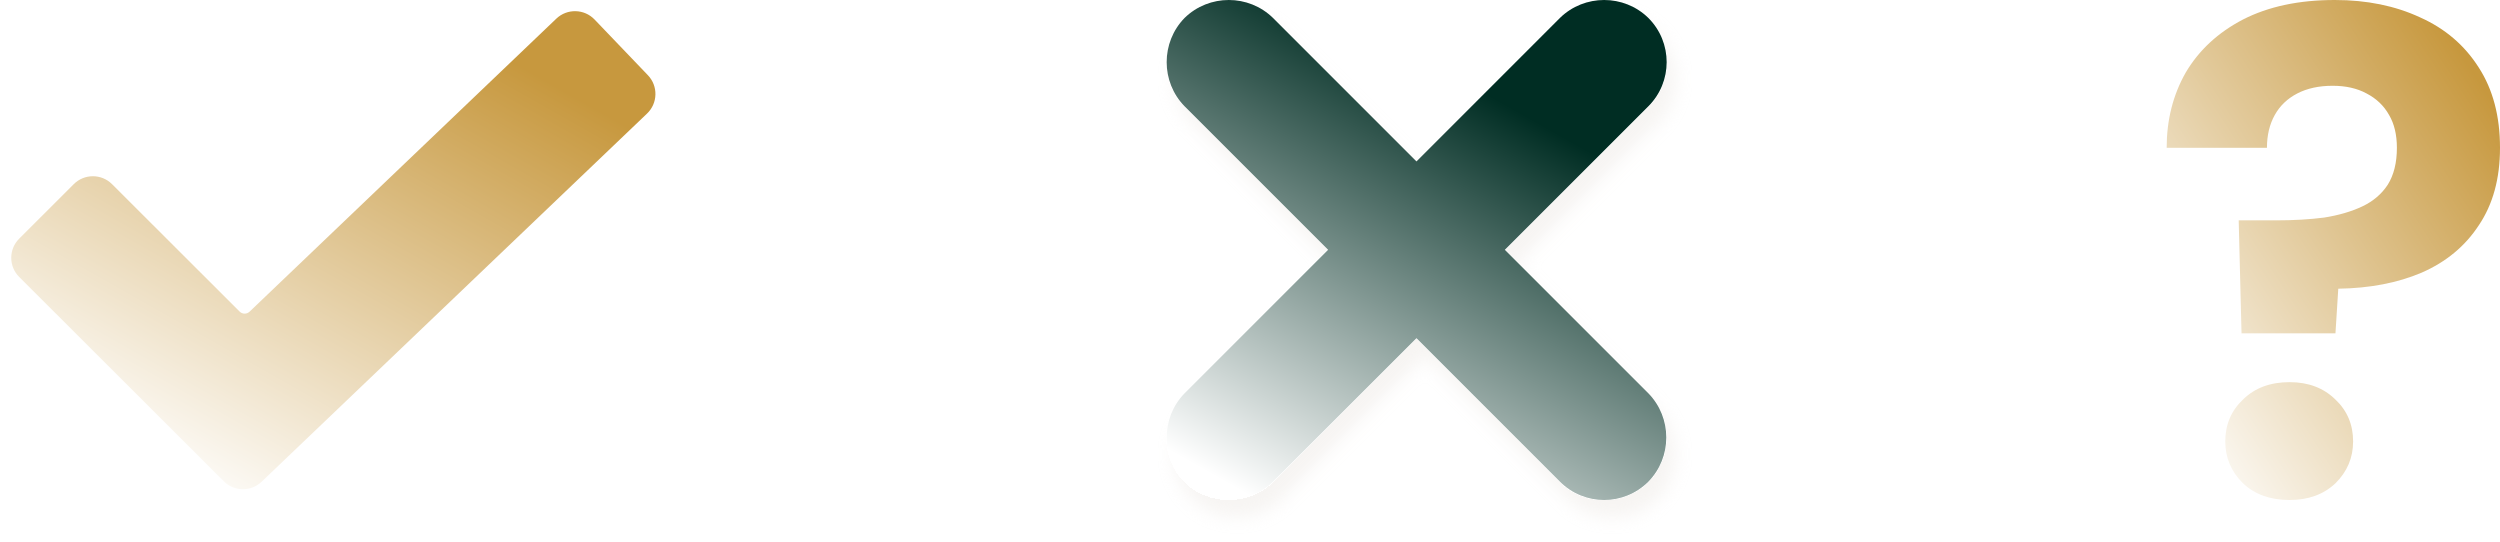
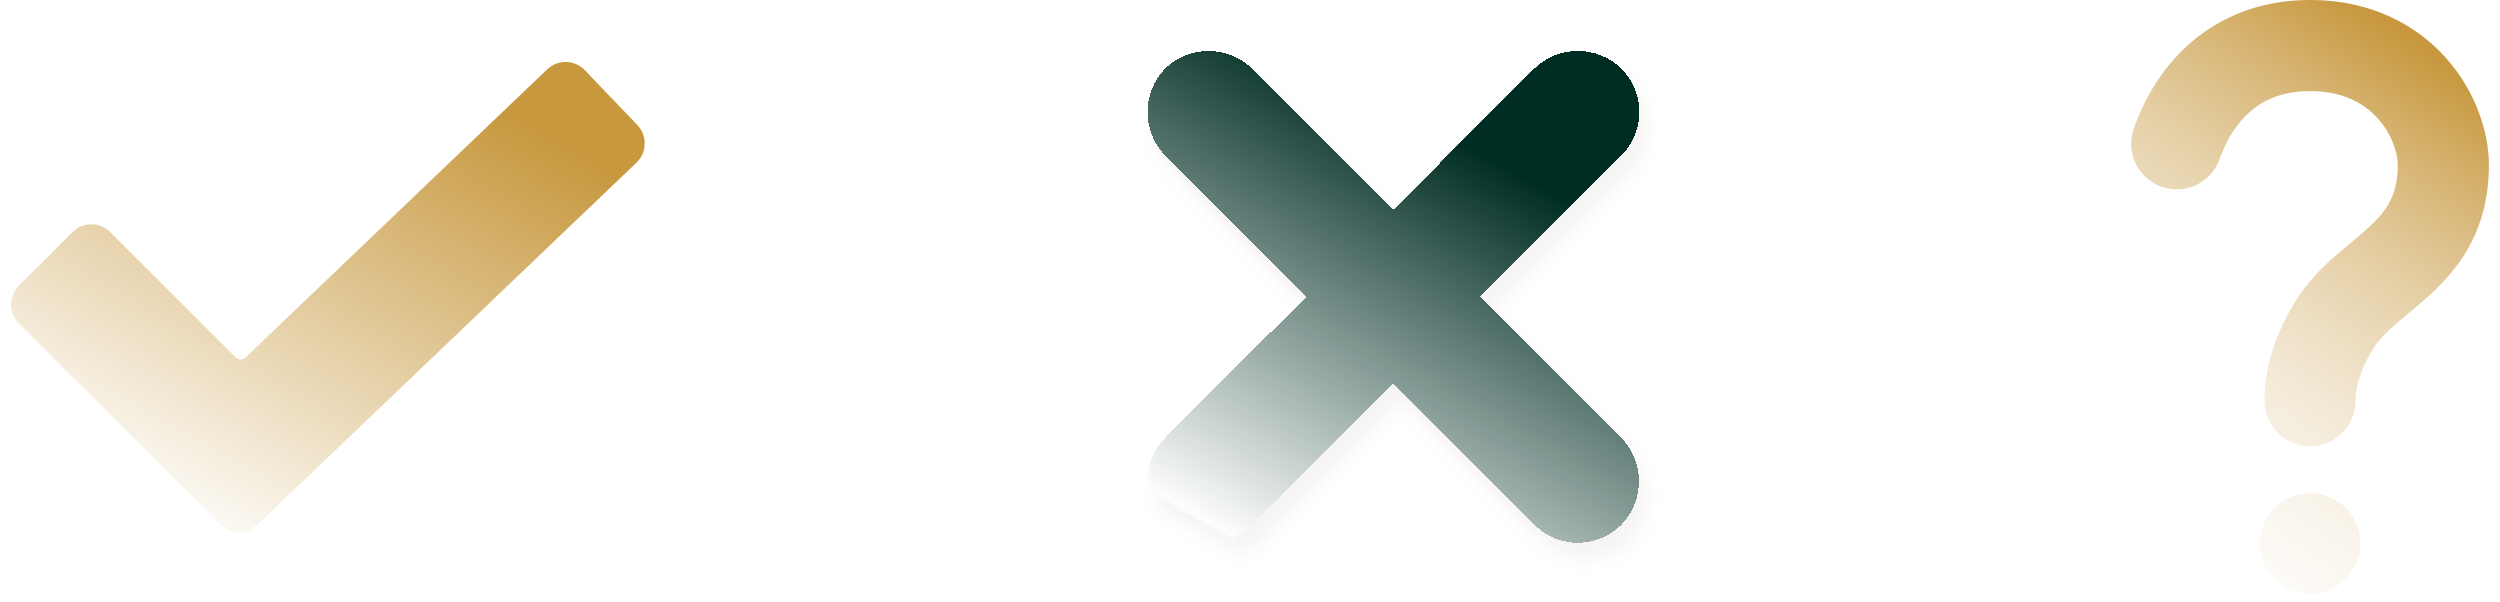
- <svg xmlns="http://www.w3.org/2000/svg" width="180" height="39" viewBox="0 0 180 39" fill="none">
-   <path d="M46.65 5.417C47.395 6.195 47.368 7.431 46.588 8.176L18.837 34.684C18.071 35.416 16.862 35.403 16.112 34.654L1.382 19.942C0.619 19.18 0.619 17.944 1.382 17.183L5.31 13.259C6.072 12.499 7.305 12.499 8.066 13.259L17.252 22.432C17.449 22.629 17.767 22.633 17.969 22.44L40.053 1.345C40.831 0.602 42.065 0.629 42.809 1.406L46.65 5.417Z" fill="url(#paint0_linear_38_971)" />
+ <svg xmlns="http://www.w3.org/2000/svg" width="183" height="44" viewBox="0 0 183 44" fill="none">
+   <path d="M46.65 9.148C47.395 9.926 47.368 11.162 46.588 11.907L18.837 38.415C18.071 39.147 16.862 39.133 16.112 38.385L1.382 23.673C0.619 22.911 0.619 21.675 1.382 20.913L5.31 16.99C6.072 16.23 7.305 16.23 8.066 16.99L17.252 26.163C17.449 26.36 17.767 26.364 17.969 26.171L40.053 5.076C40.831 4.333 42.065 4.36 42.809 5.137L46.65 9.148Z" fill="url(#paint0_linear_38_971)" />
  <g filter="url(#filter0_d_38_971)">
-     <path d="M108.349 17.986L118.681 7.655C120.44 5.896 120.44 3.051 118.681 1.291C116.921 -0.43 114.076 -0.43 112.317 1.291L101.986 11.623L91.655 1.291C89.895 -0.43 87.051 -0.43 85.291 1.291C83.57 3.051 83.57 5.896 85.291 7.655L95.623 17.986L85.291 28.317C83.57 30.076 83.57 32.921 85.291 34.681C87.051 36.402 89.895 36.402 91.655 34.681L101.986 24.349L112.317 34.681C114.076 36.44 116.921 36.44 118.681 34.681C120.402 32.921 120.402 30.076 118.681 28.317L108.349 17.986Z" fill="url(#paint1_linear_38_971)" />
+     <path d="M108.349 21.717L118.681 11.386C120.44 9.626 120.44 6.782 118.681 5.022C116.921 3.3 114.076 3.3 112.317 5.022L101.986 15.354L91.655 5.022C89.895 3.3 87.051 3.3 85.291 5.022C83.57 6.782 83.57 9.626 85.291 11.386L95.623 21.717L85.291 32.048C83.57 33.807 83.57 36.652 85.291 38.411C87.051 40.133 89.895 40.133 91.655 38.411L101.986 28.08L112.317 38.411C114.076 40.171 116.921 40.171 118.681 38.411C120.402 36.652 120.402 33.807 118.681 32.048L108.349 21.717Z" fill="url(#paint1_linear_38_971)" shape-rendering="crispEdges" />
  </g>
-   <path d="M161.39 24L161.186 15.866H163.881C165.136 15.866 166.288 15.799 167.339 15.665C168.39 15.498 169.305 15.23 170.085 14.862C170.864 14.494 171.475 13.975 171.915 13.305C172.356 12.602 172.576 11.716 172.576 10.644C172.576 9.707 172.39 8.921 172.017 8.285C171.644 7.615 171.102 7.096 170.39 6.728C169.712 6.36 168.898 6.176 167.949 6.176C166.966 6.176 166.119 6.36 165.407 6.728C164.695 7.096 164.153 7.615 163.78 8.285C163.407 8.954 163.22 9.741 163.22 10.644H156C156 8.636 156.458 6.828 157.373 5.222C158.322 3.615 159.695 2.343 161.492 1.406C163.322 0.469 165.525 0 168.102 0C170.407 0 172.458 0.418 174.254 1.255C176.051 2.059 177.458 3.264 178.475 4.87C179.492 6.444 180 8.368 180 10.644C180 12.854 179.492 14.711 178.475 16.218C177.492 17.724 176.119 18.862 174.356 19.632C172.627 20.368 170.627 20.753 168.356 20.787L168.153 24H161.39ZM164.847 36C163.458 36 162.339 35.598 161.492 34.795C160.644 33.958 160.22 32.954 160.22 31.782C160.22 30.577 160.644 29.573 161.492 28.77C162.339 27.933 163.458 27.515 164.847 27.515C166.203 27.515 167.305 27.933 168.153 28.77C169 29.573 169.424 30.577 169.424 31.782C169.424 32.954 169 33.958 168.153 34.795C167.305 35.598 166.203 36 164.847 36Z" fill="url(#paint2_linear_38_971)" />
+   <path d="M169.27 36.108L169.456 36.118C169.482 36.123 169.512 36.129 169.543 36.129C169.569 36.129 169.6 36.139 169.631 36.139C169.656 36.144 169.687 36.149 169.718 36.154C169.749 36.159 169.775 36.165 169.806 36.17C169.862 36.185 169.924 36.196 169.98 36.211C170.037 36.221 170.099 36.241 170.155 36.257C170.212 36.272 170.269 36.293 170.325 36.313C170.382 36.334 170.438 36.36 170.495 36.381C170.551 36.401 170.603 36.426 170.659 36.452C170.71 36.478 170.767 36.51 170.818 36.535C170.875 36.561 170.927 36.591 170.978 36.622C171.03 36.653 171.081 36.689 171.133 36.72C171.158 36.735 171.184 36.756 171.21 36.772C171.235 36.787 171.256 36.808 171.281 36.823C171.307 36.844 171.328 36.858 171.353 36.879C171.379 36.9 171.4 36.915 171.426 36.935C171.451 36.951 171.476 36.972 171.497 36.992C171.518 37.013 171.544 37.034 171.564 37.055C171.585 37.075 171.61 37.096 171.631 37.116C171.656 37.137 171.678 37.157 171.698 37.178C171.719 37.203 171.739 37.224 171.76 37.244C171.78 37.265 171.801 37.291 171.821 37.312C171.842 37.332 171.862 37.357 171.883 37.378C171.903 37.398 171.919 37.425 171.939 37.445C171.96 37.471 171.975 37.492 171.996 37.518C172.016 37.543 172.037 37.563 172.053 37.589L172.156 37.733C172.192 37.785 172.223 37.836 172.254 37.888C172.285 37.939 172.315 37.996 172.341 38.047C172.372 38.098 172.397 38.15 172.423 38.206C172.448 38.258 172.474 38.315 172.495 38.371C172.521 38.428 172.542 38.484 172.562 38.541C172.583 38.597 172.604 38.654 172.619 38.71C172.634 38.766 172.65 38.828 172.665 38.885C172.68 38.941 172.696 39.003 172.706 39.06C172.711 39.085 172.716 39.117 172.722 39.148C172.727 39.173 172.737 39.204 172.737 39.234C172.737 39.26 172.747 39.291 172.747 39.322C172.752 39.348 172.758 39.379 172.758 39.41C172.768 39.441 172.767 39.471 172.767 39.502C172.773 39.533 172.773 39.564 172.773 39.595H172.778V39.965C172.773 39.996 172.773 40.027 172.773 40.058C172.768 40.089 172.763 40.12 172.763 40.15C172.757 40.176 172.752 40.207 172.752 40.237C172.752 40.263 172.742 40.294 172.742 40.325C172.737 40.351 172.732 40.381 172.726 40.412C172.721 40.438 172.716 40.469 172.711 40.5C172.695 40.556 172.685 40.618 172.67 40.675C172.66 40.736 172.639 40.793 172.624 40.85C172.608 40.906 172.588 40.963 172.567 41.02C172.547 41.076 172.526 41.133 172.5 41.19C172.479 41.246 172.454 41.297 172.429 41.353C172.403 41.405 172.371 41.461 172.346 41.513C172.32 41.569 172.29 41.621 172.259 41.673C172.228 41.724 172.192 41.776 172.161 41.827C172.146 41.853 172.125 41.879 172.109 41.904C172.094 41.93 172.073 41.95 172.058 41.976C172.037 42.001 172.022 42.022 172.002 42.048C171.981 42.074 171.966 42.1 171.945 42.12C171.93 42.141 171.909 42.166 171.889 42.187C171.868 42.207 171.848 42.233 171.827 42.254C171.806 42.275 171.785 42.3 171.765 42.32C171.744 42.346 171.724 42.367 171.703 42.388C171.683 42.408 171.657 42.429 171.637 42.449C171.616 42.47 171.59 42.49 171.569 42.511C171.549 42.531 171.523 42.552 171.503 42.572L171.358 42.685C171.333 42.706 171.313 42.727 171.287 42.742C171.266 42.758 171.24 42.779 171.215 42.794C171.189 42.809 171.163 42.829 171.138 42.845C171.086 42.881 171.035 42.912 170.983 42.942C170.932 42.973 170.875 43.005 170.824 43.03C170.773 43.061 170.721 43.087 170.664 43.112C170.613 43.138 170.556 43.164 170.5 43.185C170.443 43.21 170.387 43.23 170.33 43.251C170.273 43.272 170.217 43.292 170.16 43.308C170.104 43.323 170.042 43.339 169.985 43.355C169.929 43.37 169.867 43.385 169.81 43.395C169.785 43.401 169.754 43.406 169.724 43.411C169.698 43.416 169.666 43.426 169.636 43.426C169.61 43.426 169.579 43.436 169.549 43.437C169.523 43.442 169.492 43.447 169.461 43.447C169.43 43.458 169.399 43.457 169.368 43.457C169.337 43.462 169.306 43.462 169.275 43.462H168.905C168.874 43.457 168.843 43.457 168.812 43.457C168.787 43.452 168.756 43.447 168.725 43.447C168.7 43.442 168.668 43.437 168.638 43.437C168.612 43.436 168.581 43.426 168.551 43.426C168.525 43.421 168.494 43.411 168.463 43.411C168.432 43.406 168.407 43.401 168.376 43.395C168.319 43.38 168.258 43.37 168.201 43.355C168.145 43.344 168.083 43.323 168.026 43.308C167.97 43.292 167.913 43.272 167.856 43.251C167.8 43.23 167.743 43.205 167.686 43.185C167.63 43.164 167.579 43.138 167.522 43.112C167.471 43.087 167.414 43.056 167.362 43.03C167.306 43.005 167.254 42.973 167.203 42.942C167.152 42.912 167.1 42.876 167.049 42.845C167.028 42.829 167.002 42.809 166.976 42.794C166.951 42.779 166.931 42.758 166.905 42.742L166.688 42.572L166.556 42.449C166.53 42.429 166.509 42.413 166.488 42.388C166.468 42.362 166.447 42.341 166.427 42.32C166.406 42.3 166.386 42.274 166.365 42.254C166.345 42.233 166.324 42.207 166.304 42.187C166.283 42.166 166.267 42.146 166.247 42.12L166.134 41.976C166.118 41.955 166.097 41.93 166.082 41.904C166.061 41.879 166.046 41.853 166.03 41.827C165.994 41.776 165.963 41.724 165.933 41.673C165.902 41.621 165.876 41.564 165.846 41.513C165.815 41.461 165.789 41.41 165.764 41.353C165.738 41.302 165.717 41.246 165.691 41.19C165.666 41.133 165.644 41.076 165.624 41.02C165.603 40.963 165.583 40.906 165.567 40.85C165.552 40.793 165.537 40.731 165.521 40.675C165.506 40.618 165.491 40.557 165.48 40.5C165.475 40.474 165.47 40.443 165.465 40.412C165.46 40.386 165.449 40.356 165.449 40.325C165.449 40.3 165.439 40.268 165.439 40.237C165.434 40.212 165.429 40.181 165.429 40.15C165.423 40.12 165.419 40.089 165.419 40.058C165.414 40.027 165.413 39.996 165.413 39.965V39.595C165.418 39.564 165.419 39.533 165.419 39.502C165.424 39.471 165.429 39.441 165.429 39.41C165.434 39.384 165.439 39.353 165.439 39.322C165.439 39.297 165.449 39.265 165.449 39.234C165.454 39.209 165.46 39.178 165.465 39.148C165.47 39.122 165.475 39.09 165.48 39.06C165.496 39.003 165.506 38.941 165.521 38.885C165.537 38.823 165.552 38.766 165.567 38.71C165.583 38.654 165.603 38.597 165.624 38.541C165.644 38.484 165.671 38.428 165.691 38.371C165.712 38.315 165.738 38.263 165.764 38.206C165.789 38.155 165.82 38.098 165.846 38.047C165.871 37.99 165.902 37.939 165.933 37.888C165.963 37.836 165.999 37.785 166.03 37.733L166.134 37.589C166.154 37.563 166.17 37.543 166.19 37.518C166.211 37.492 166.226 37.471 166.247 37.445C166.262 37.425 166.283 37.398 166.304 37.378C166.324 37.357 166.345 37.332 166.365 37.312C166.386 37.291 166.406 37.265 166.427 37.244C166.447 37.219 166.463 37.198 166.488 37.178C166.514 37.157 166.535 37.137 166.556 37.116C166.576 37.096 166.601 37.075 166.622 37.055C166.643 37.034 166.668 37.013 166.688 36.992L166.833 36.879C166.858 36.858 166.88 36.839 166.905 36.823C166.926 36.808 166.951 36.787 166.976 36.772C166.997 36.756 167.023 36.735 167.049 36.72C167.1 36.684 167.152 36.653 167.203 36.622C167.254 36.591 167.311 36.561 167.362 36.535C167.414 36.504 167.466 36.478 167.522 36.452C167.574 36.426 167.63 36.401 167.686 36.381C167.743 36.355 167.8 36.334 167.856 36.313C167.913 36.293 167.97 36.272 168.026 36.257C168.083 36.241 168.145 36.226 168.201 36.211C168.258 36.196 168.319 36.18 168.376 36.17C168.401 36.165 168.432 36.154 168.463 36.154C168.489 36.149 168.52 36.139 168.551 36.139C168.576 36.139 168.607 36.129 168.638 36.129C168.663 36.124 168.695 36.118 168.725 36.118C168.751 36.113 168.782 36.113 168.812 36.113C168.843 36.108 168.874 36.108 168.905 36.108H169.27ZM169.096 0C173.868 1.4522e-05 176.903 2.057 178.61 3.78C179.757 4.942 180.693 6.357 181.315 7.874V7.879C181.902 9.309 182.205 10.805 182.189 12.209C182.128 18.098 178.769 20.885 176.316 22.922C175.247 23.812 174.32 24.577 173.76 25.462C172.659 27.2 172.429 28.523 172.429 29.33C172.428 31.171 170.937 32.662 169.096 32.662C167.255 32.662 165.763 31.171 165.763 29.33C165.763 26.872 166.56 24.372 168.129 21.894C169.25 20.119 170.741 18.879 172.058 17.789C173.06 16.956 174.007 16.174 174.619 15.284C175.03 14.693 175.504 13.798 175.519 12.137C175.53 11.149 175.02 9.638 173.868 8.471C172.685 7.278 171.081 6.67 169.096 6.67C167.321 6.67 165.897 7.154 164.734 8.151C163.51 9.206 162.832 10.625 162.482 11.628C161.876 13.366 159.972 14.281 158.234 13.675C156.496 13.068 155.581 11.165 156.187 9.427C157.077 6.881 158.532 4.695 160.389 3.096C161.525 2.119 162.811 1.363 164.21 0.844C165.712 0.283 167.357 0 169.096 0Z" fill="url(#paint2_linear_38_971)" />
  <defs>
-     <filter id="filter0_d_38_971" x="83.396" y="0" width="38.418" height="38.418" filterUnits="userSpaceOnUse" color-interpolation-filters="sRGB">
+     <filter id="filter0_d_38_971" x="83.396" y="3.731" width="38.418" height="38.418" filterUnits="userSpaceOnUse" color-interpolation-filters="sRGB">
      <feFlood flood-opacity="0" result="BackgroundImageFix" />
      <feColorMatrix in="SourceAlpha" type="matrix" values="0 0 0 0 0 0 0 0 0 0 0 0 0 0 0 0 0 0 127 0" result="hardAlpha" />
      <feOffset dx="0.604" dy="1.209" />
      <feGaussianBlur stdDeviation="0.604" />
      <feComposite in2="hardAlpha" operator="out" />
      <feColorMatrix type="matrix" values="0 0 0 0 0.918 0 0 0 0 0.898 0 0 0 0 0.878 0 0 0 0.4 0" />
      <feBlend mode="normal" in2="BackgroundImageFix" result="effect1_dropShadow_38_971" />
      <feBlend mode="normal" in="SourceGraphic" in2="effect1_dropShadow_38_971" result="shape" />
    </filter>
-     <linearGradient id="paint0_linear_38_971" x1="41.5" y1="7" x2="22.297" y2="40.934" gradientUnits="userSpaceOnUse">
+     <linearGradient id="paint0_linear_38_971" x1="41.5" y1="10.731" x2="22.297" y2="44.666" gradientUnits="userSpaceOnUse">
      <stop stop-color="#C7983E" />
-       <stop offset="1" stop-color="white" />
+       <stop offset="1" stop-color="#C7983E" stop-opacity="0" />
    </linearGradient>
-     <linearGradient id="paint1_linear_38_971" x1="106.241" y1="6.3" x2="89.744" y2="35.568" gradientUnits="userSpaceOnUse">
+     <linearGradient id="paint1_linear_38_971" x1="106.241" y1="10.031" x2="89.744" y2="39.299" gradientUnits="userSpaceOnUse">
      <stop stop-color="#002D23" />
-       <stop offset="1" stop-color="white" />
+       <stop offset="1" stop-color="#002D23" stop-opacity="0" />
    </linearGradient>
-     <linearGradient id="paint2_linear_38_971" x1="178.893" y1="6.425" x2="150.939" y2="24.657" gradientUnits="userSpaceOnUse">
+     <linearGradient id="paint2_linear_38_971" x1="173.5" y1="1" x2="146.612" y2="40.711" gradientUnits="userSpaceOnUse">
      <stop stop-color="#C7983E" />
-       <stop offset="1" stop-color="white" />
+       <stop offset="1" stop-color="white" stop-opacity="0" />
    </linearGradient>
  </defs>
</svg>
